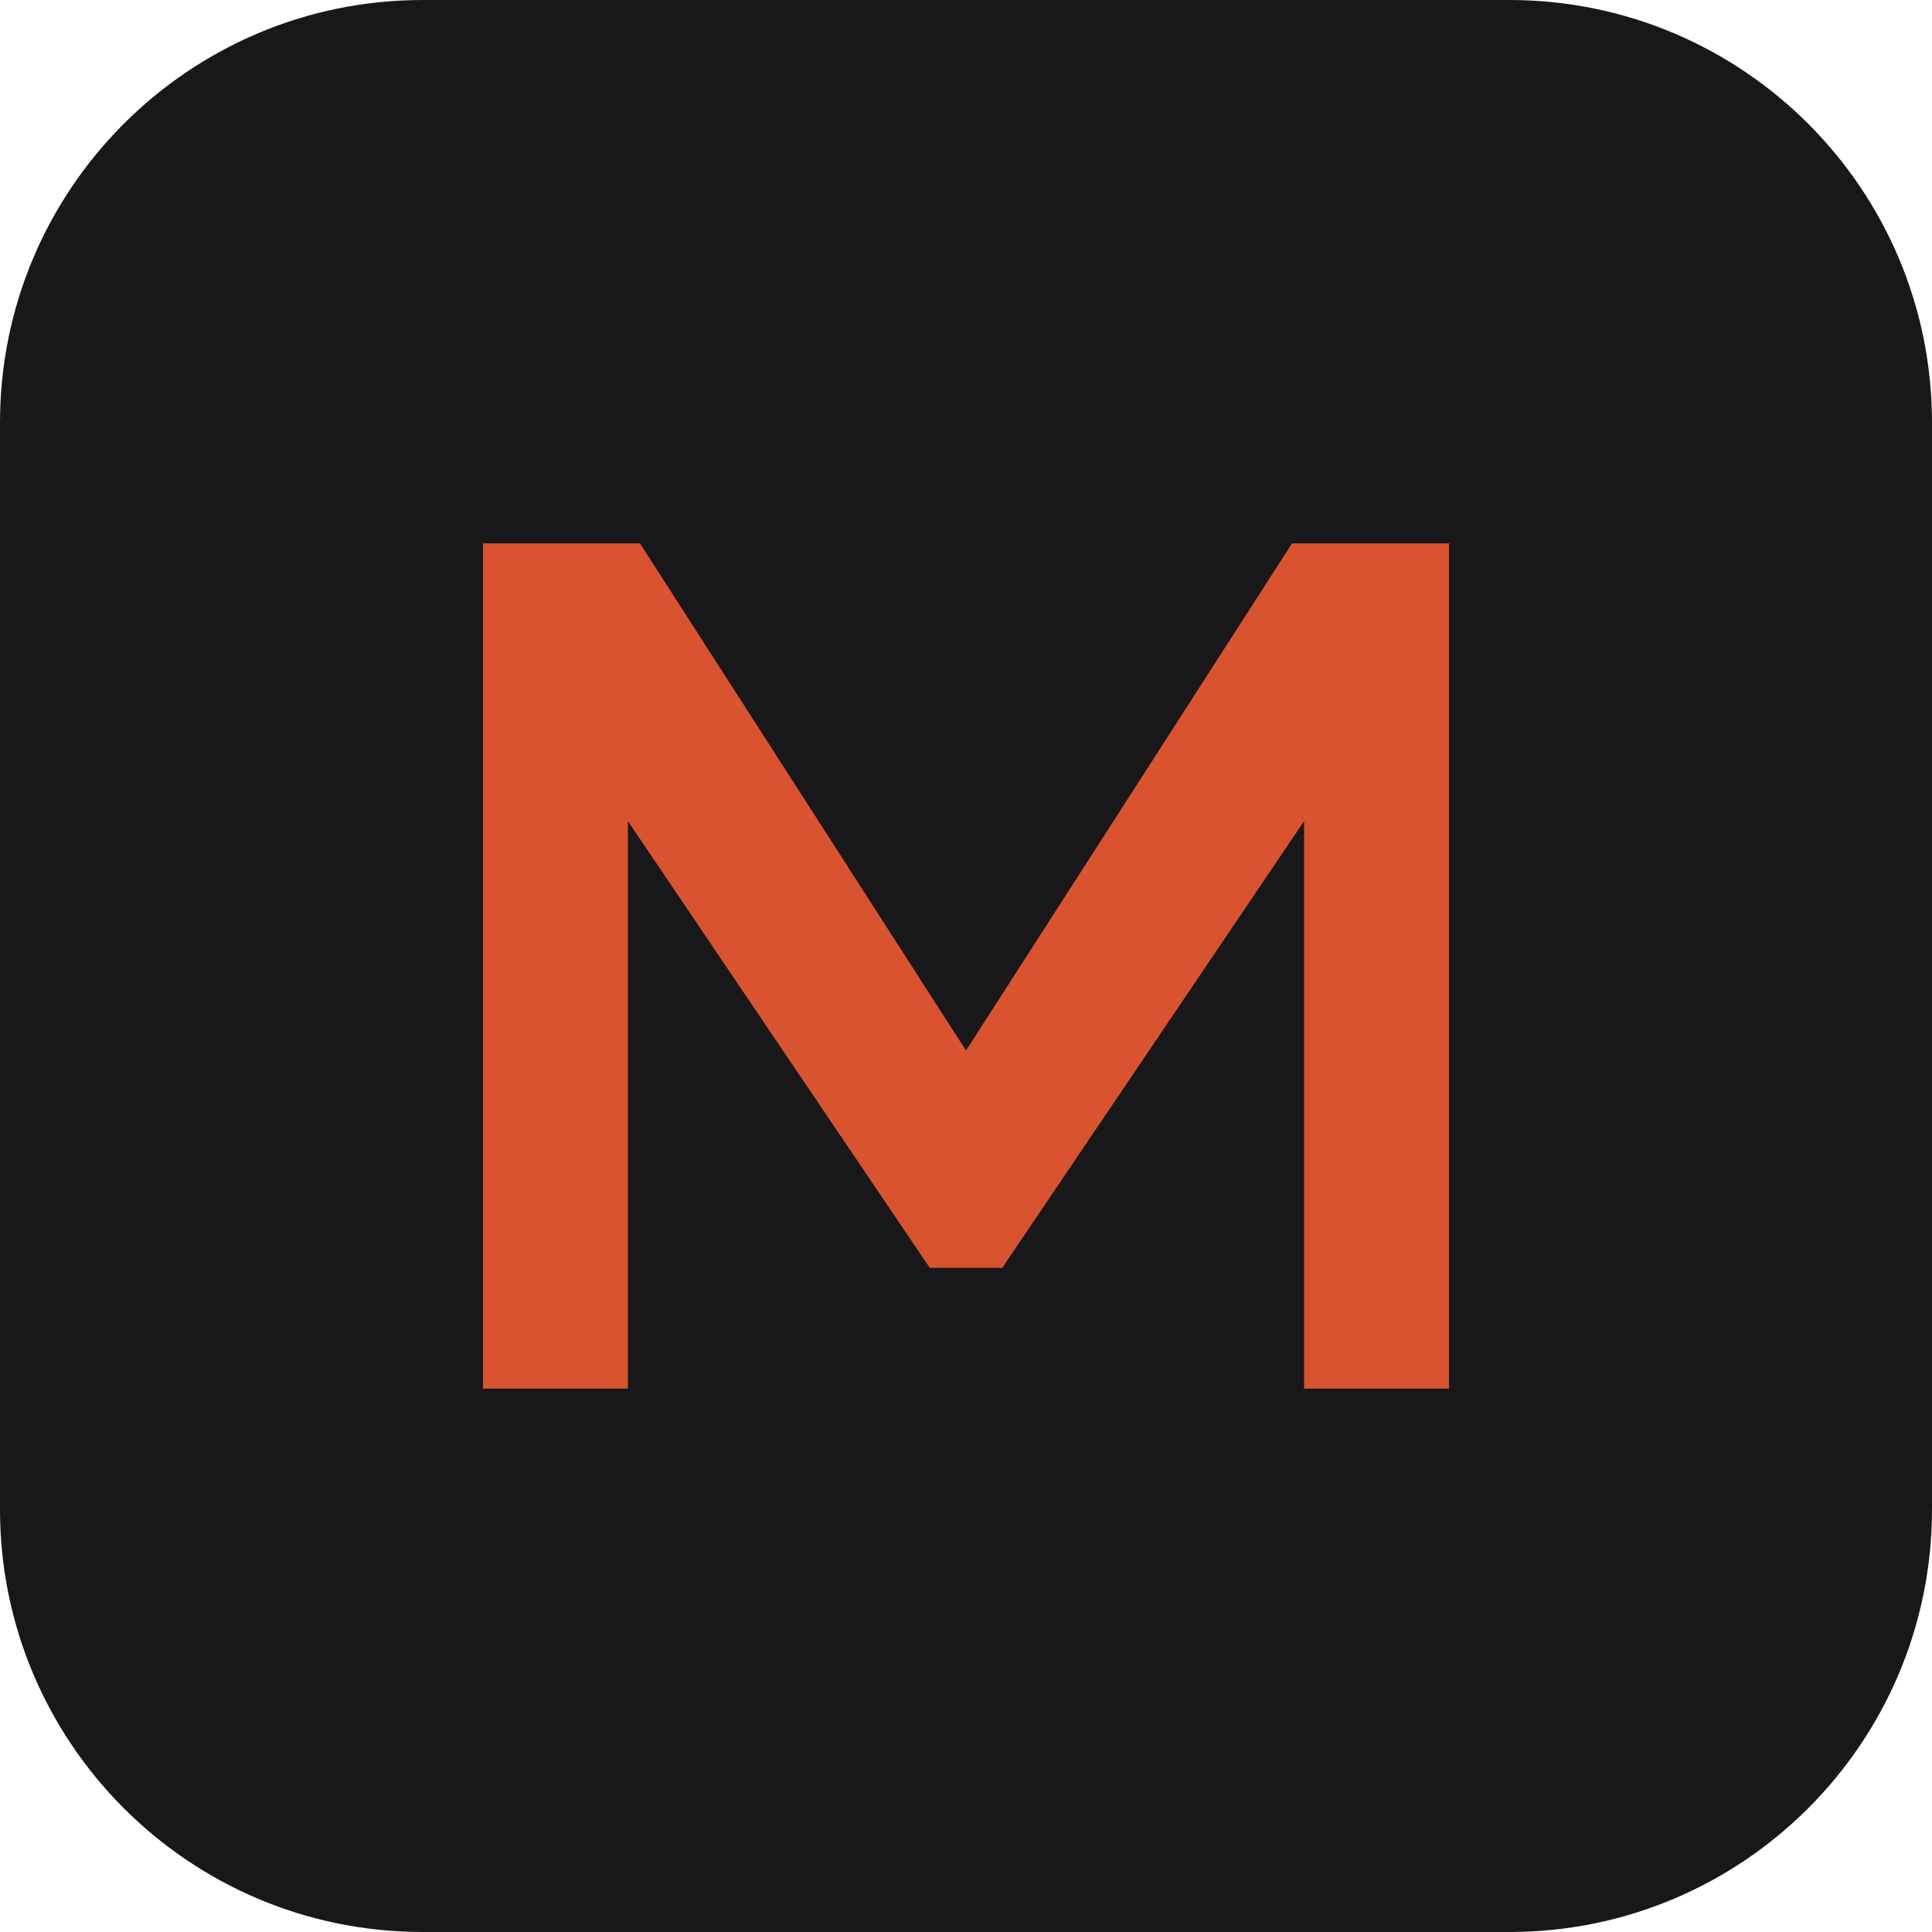
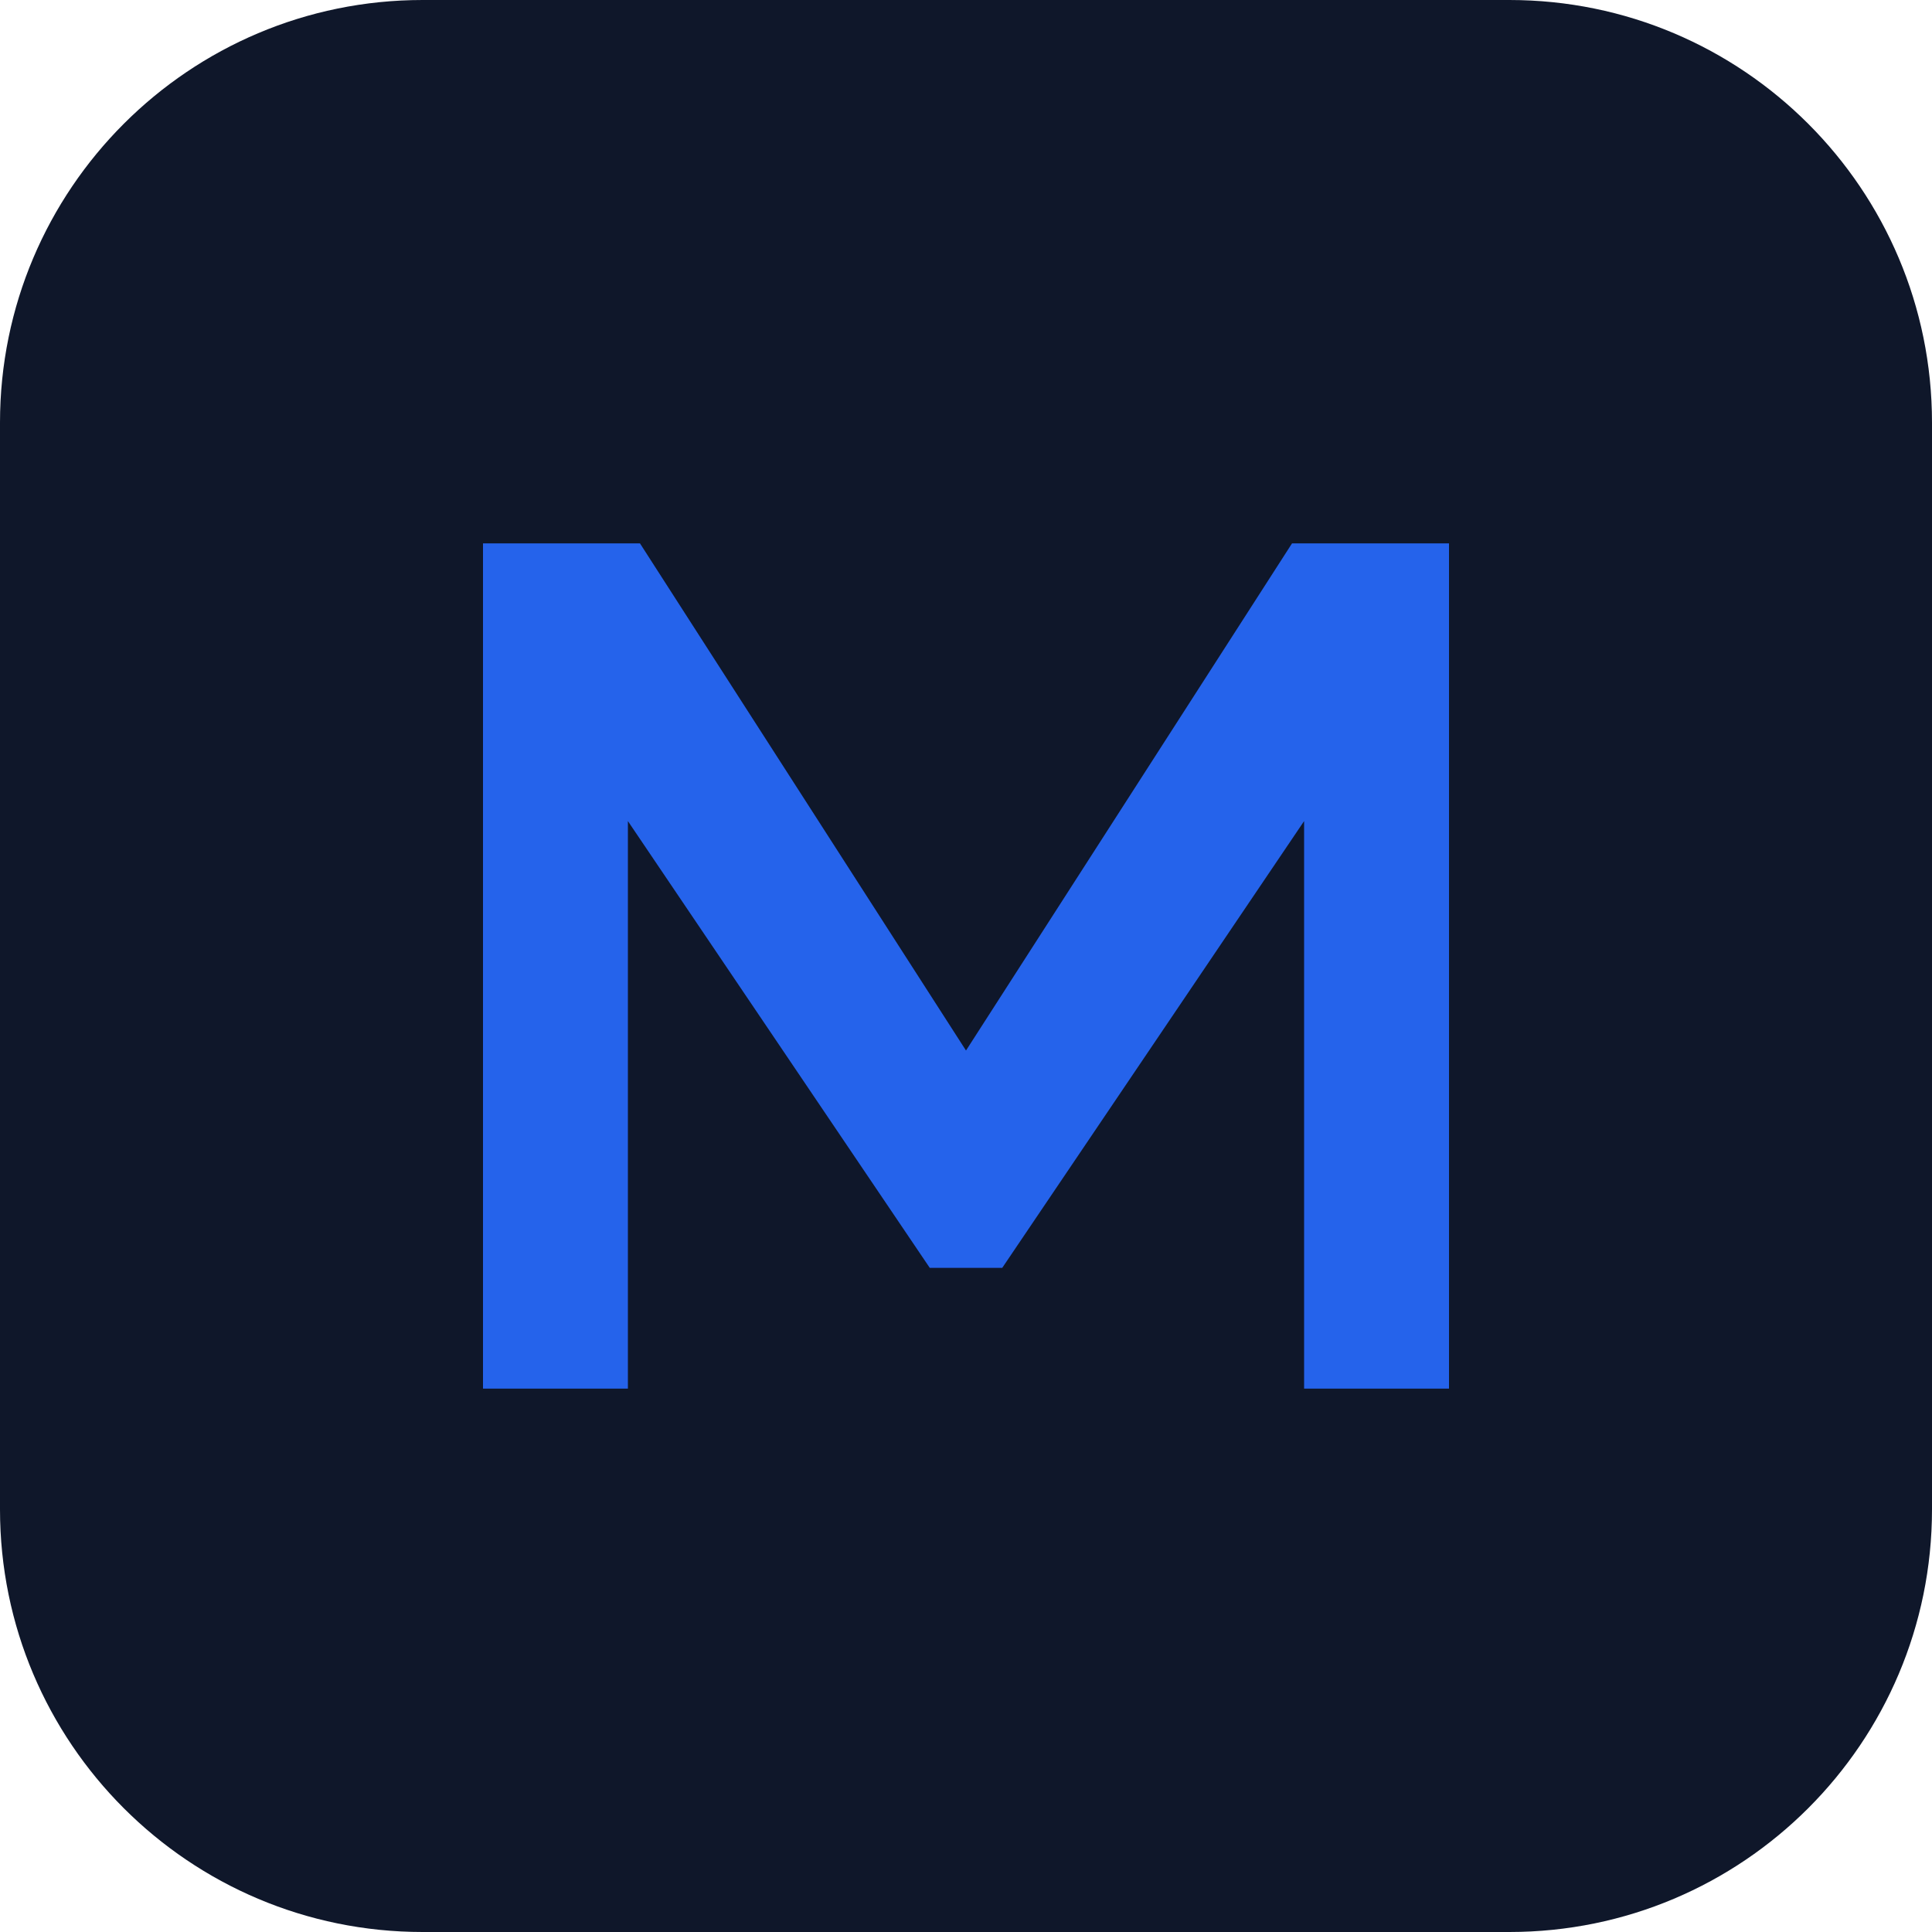
<svg xmlns="http://www.w3.org/2000/svg" viewBox="0 0 32 32">
-   <rect width="32" height="32" rx="7" fill="#18181b" />
-   <path d="M8 23V9h2.6l5.4 8.4L21.4 9H24v14h-2.4v-9.4L16.6 21h-1.2L10.4 13.6V23H8z" fill="#d9542e" />
+   <rect width="32" height="32" rx="7" fill="#0f172a" />
+   <path d="M8 23V9h2.6l5.4 8.4L21.4 9H24v14h-2.4v-9.4L16.6 21h-1.2L10.4 13.6V23H8z" fill="#2563eb" />
</svg>
